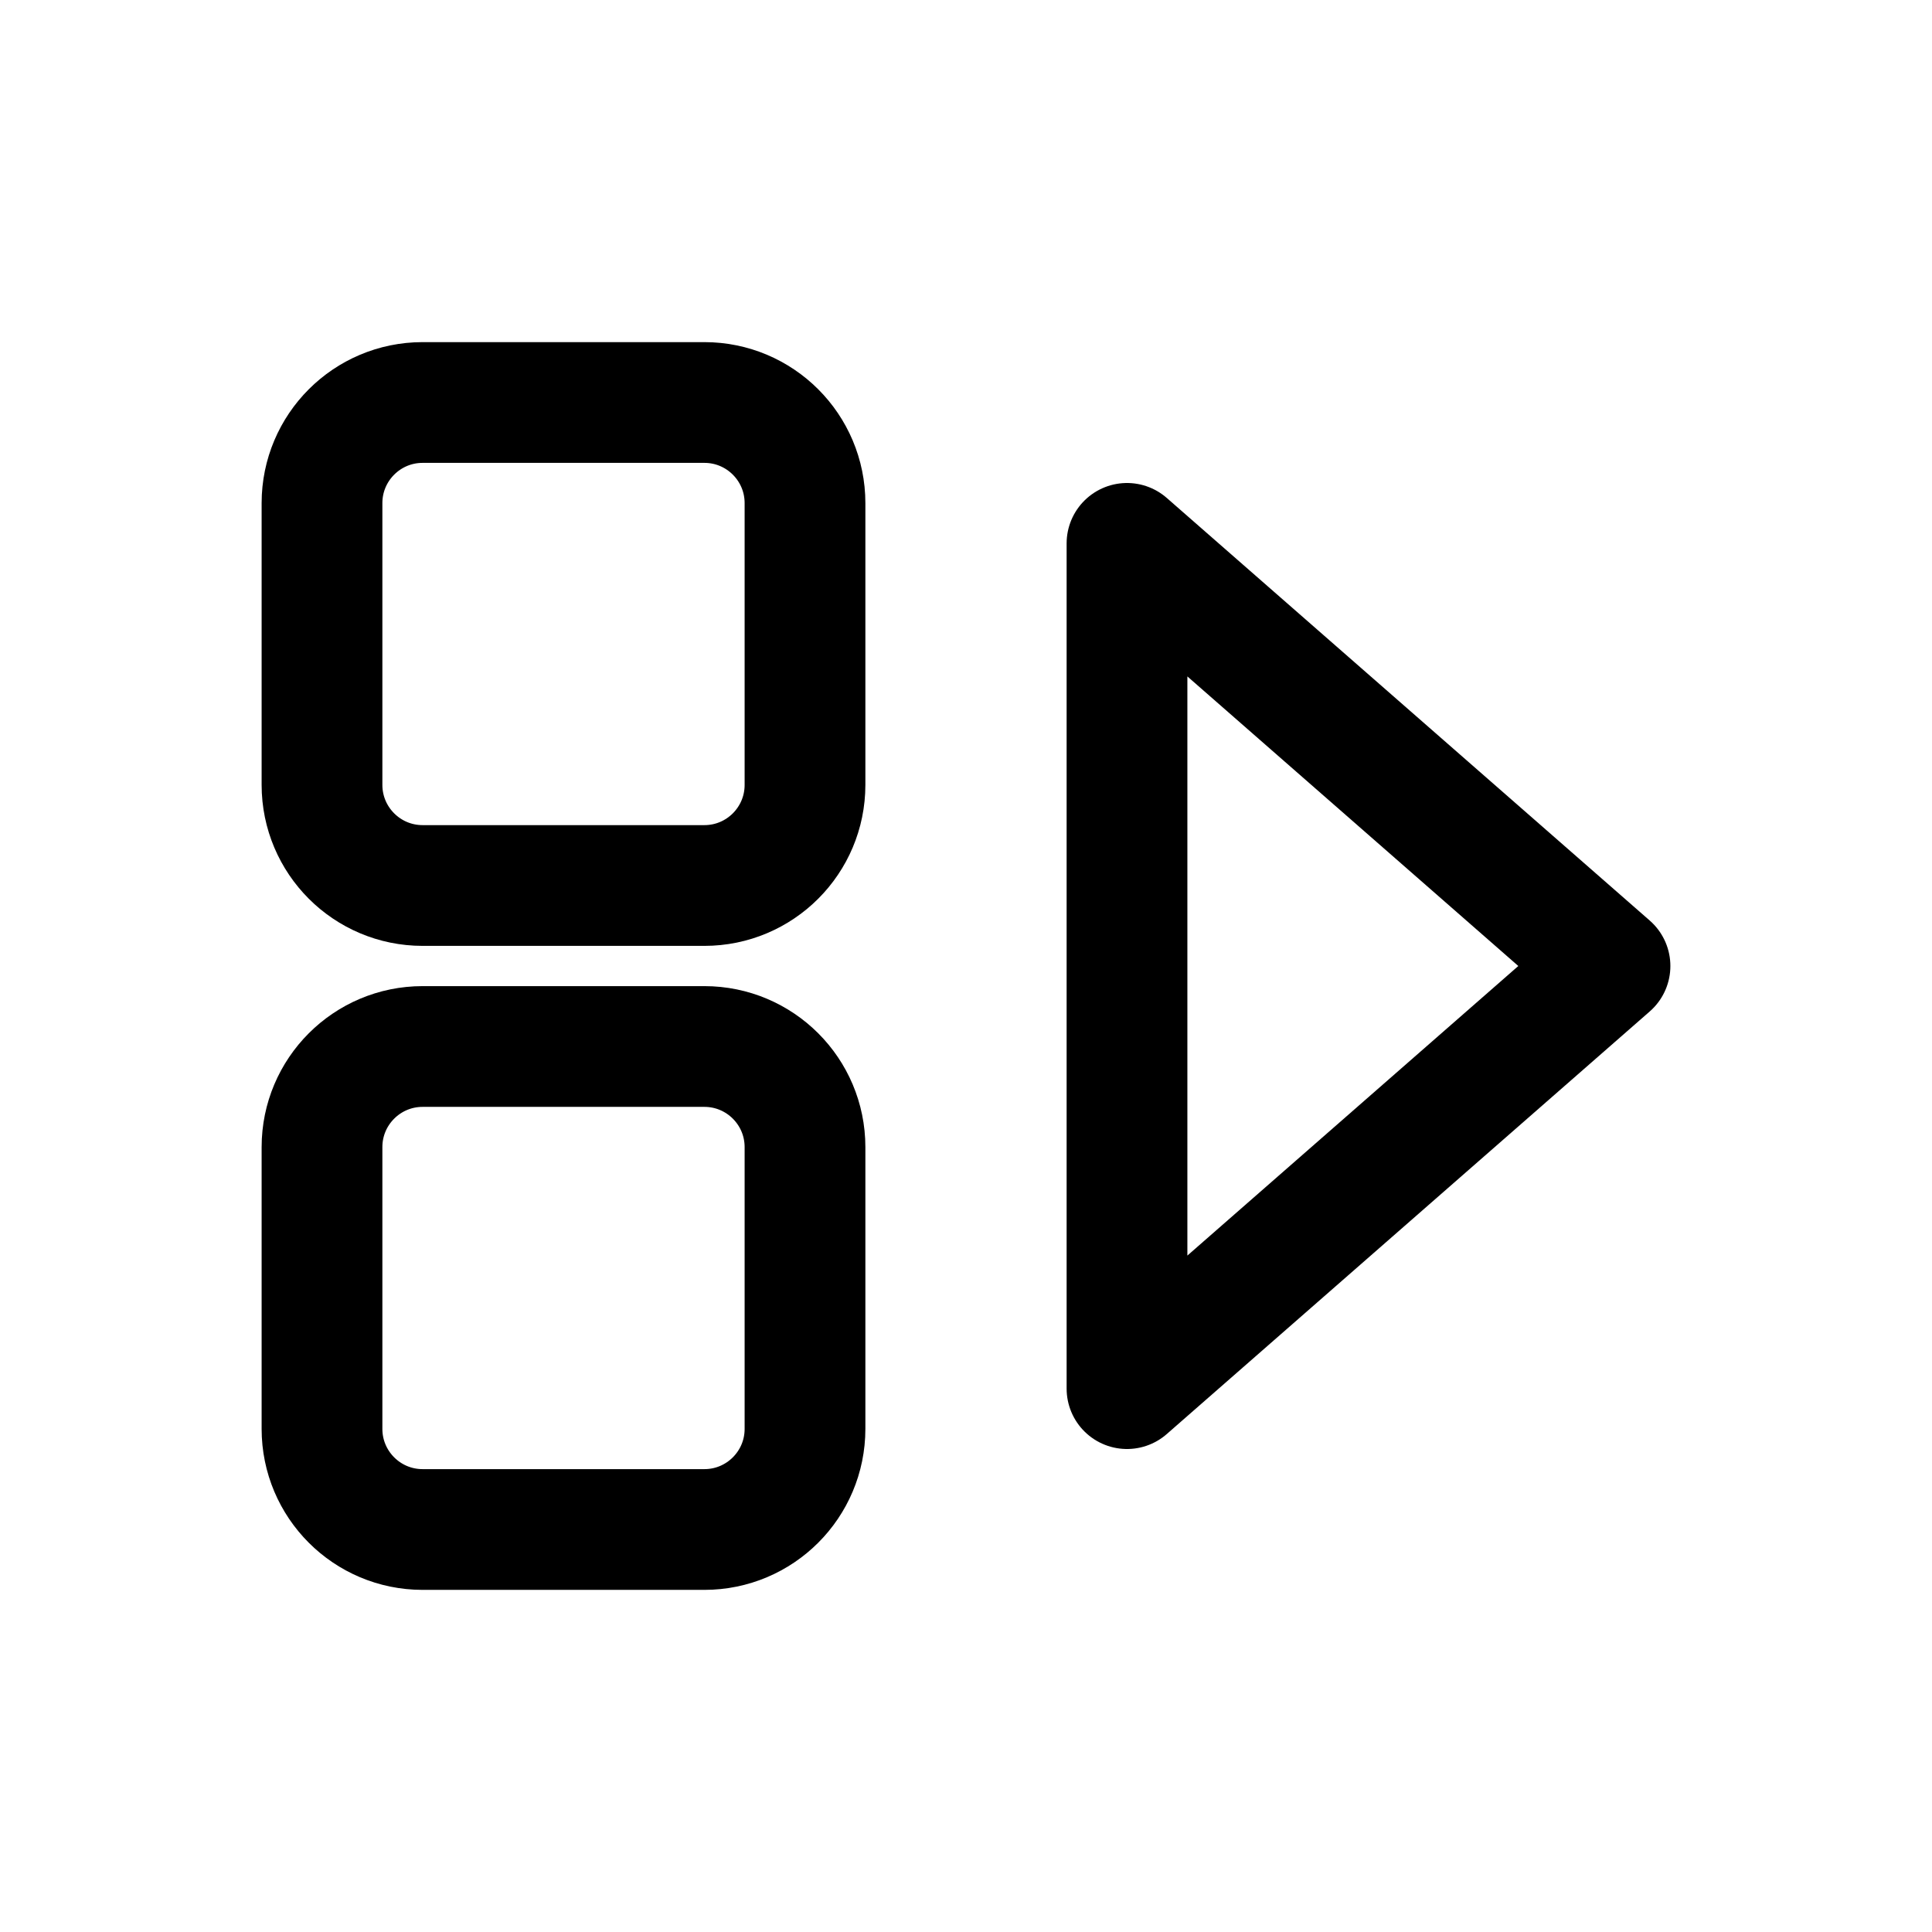
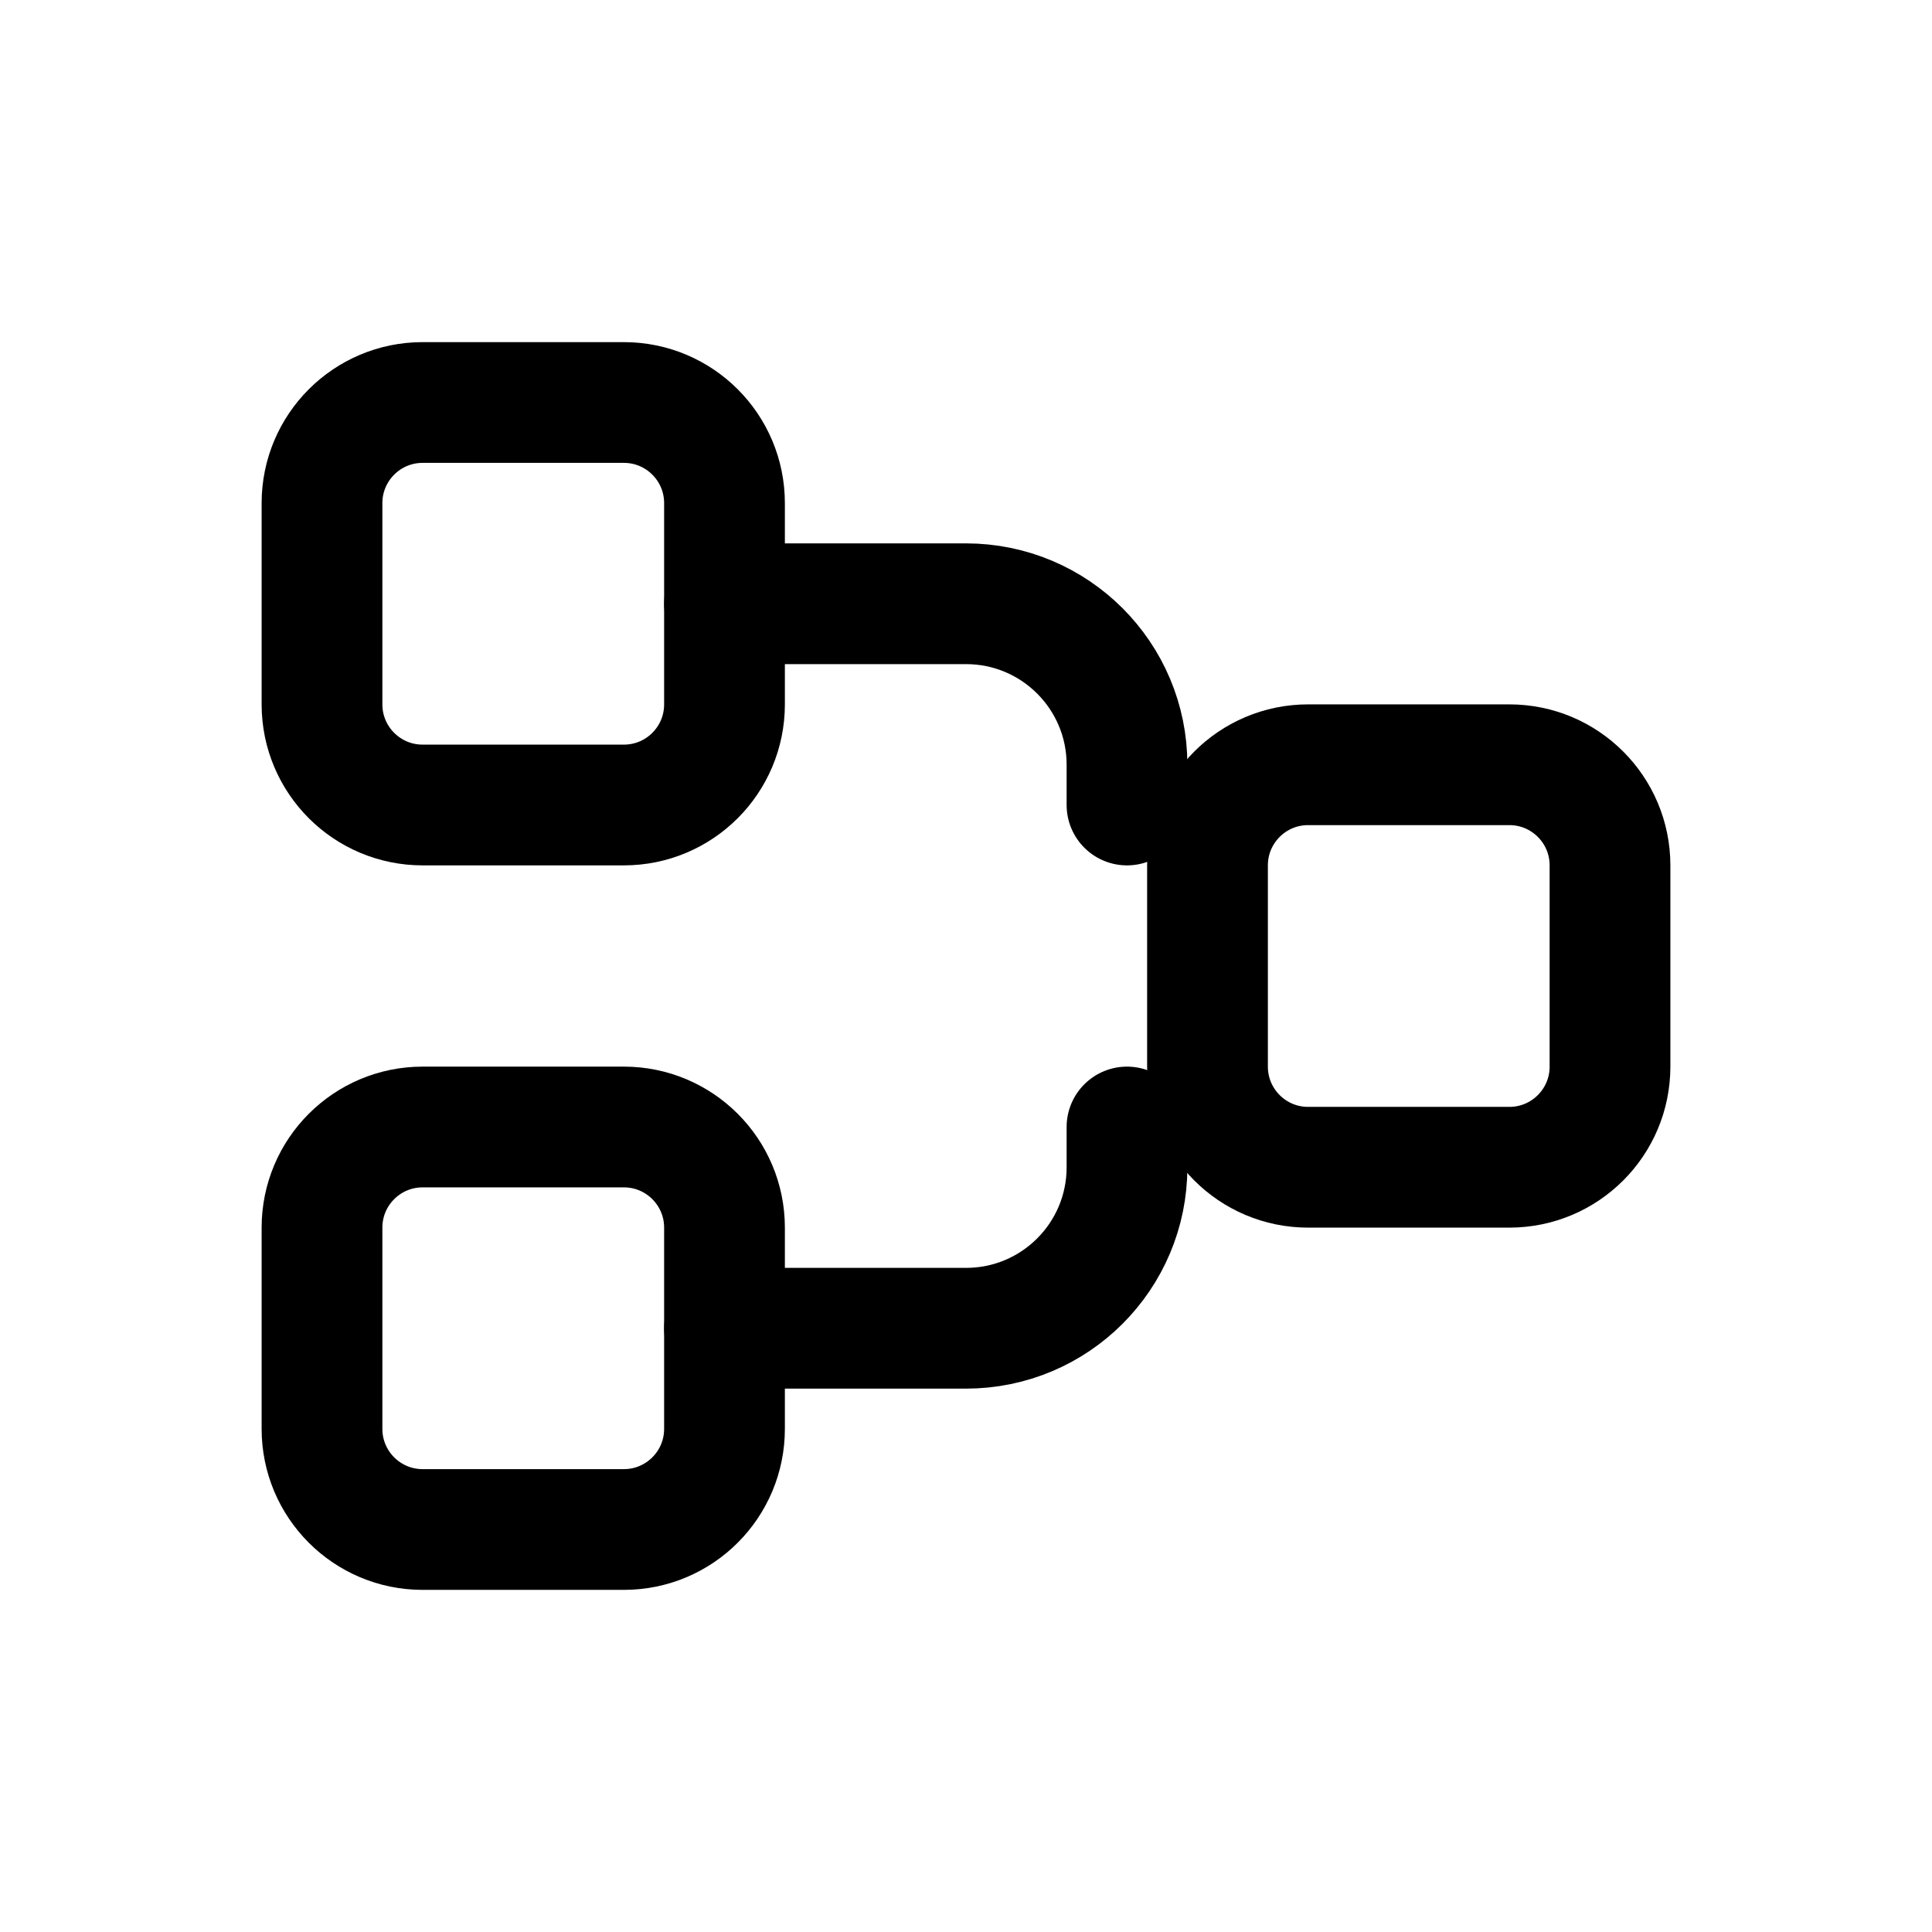
<svg xmlns="http://www.w3.org/2000/svg" width="24" height="24" viewBox="0 0 24 24" fill="none">
-   <rect x="4" y="5" width="6" height="6" rx="1.25" stroke="currentColor" stroke-width="1.5" />
-   <rect x="4" y="13" width="6" height="6" rx="1.25" stroke="currentColor" stroke-width="1.5" />
-   <path d="M14 6.75L20 12L14 17.25V6.75Z" stroke="currentColor" stroke-width="1.5" stroke-linejoin="round" />
+   <rect x="4" y="5" width="5" height="5" rx="1.25" stroke="currentColor" stroke-width="1.5" />
+   <rect x="4" y="14" width="5" height="5" rx="1.25" stroke="currentColor" stroke-width="1.5" />
+   <rect x="15" y="9.5" width="5" height="5" rx="1.25" stroke="currentColor" stroke-width="1.5" />
+   <path d="M9 7.5H12C13.105 7.5 14 8.395 14 9.5V10" stroke="currentColor" stroke-width="1.5" stroke-linecap="round" stroke-linejoin="round" />
+   <path d="M9 16.5H12C13.105 16.5 14 15.605 14 14.5V14" stroke="currentColor" stroke-width="1.5" stroke-linecap="round" stroke-linejoin="round" />
</svg>
